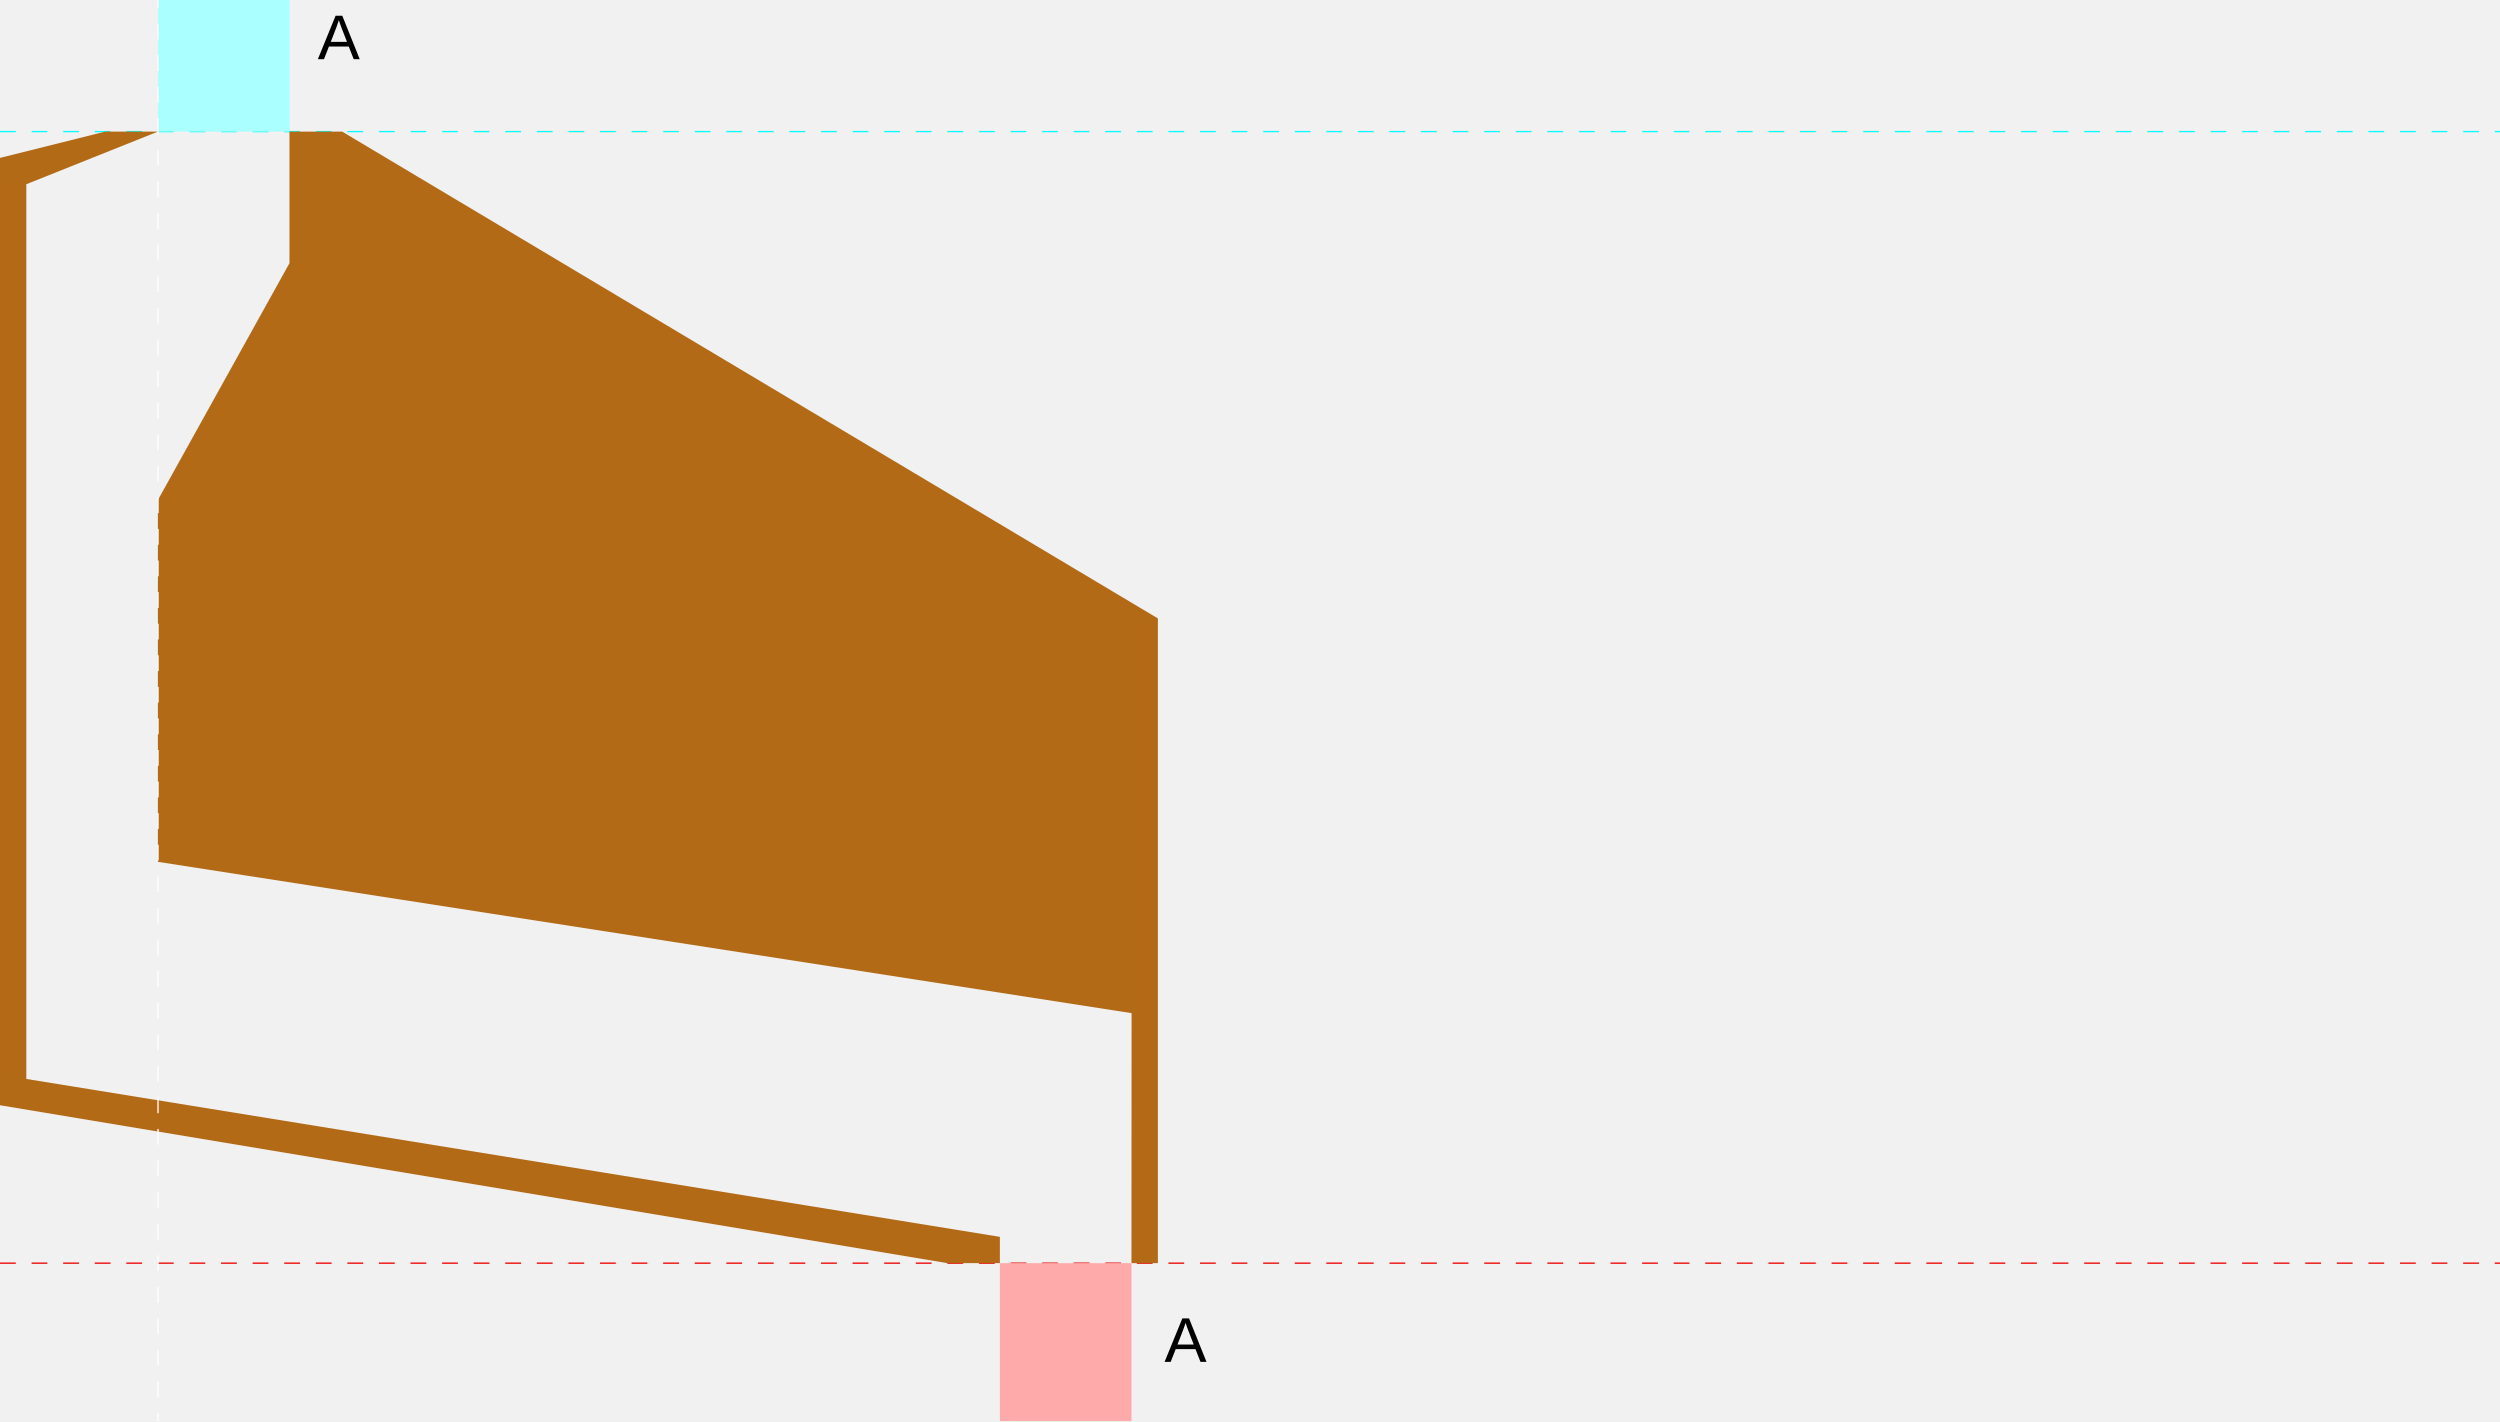
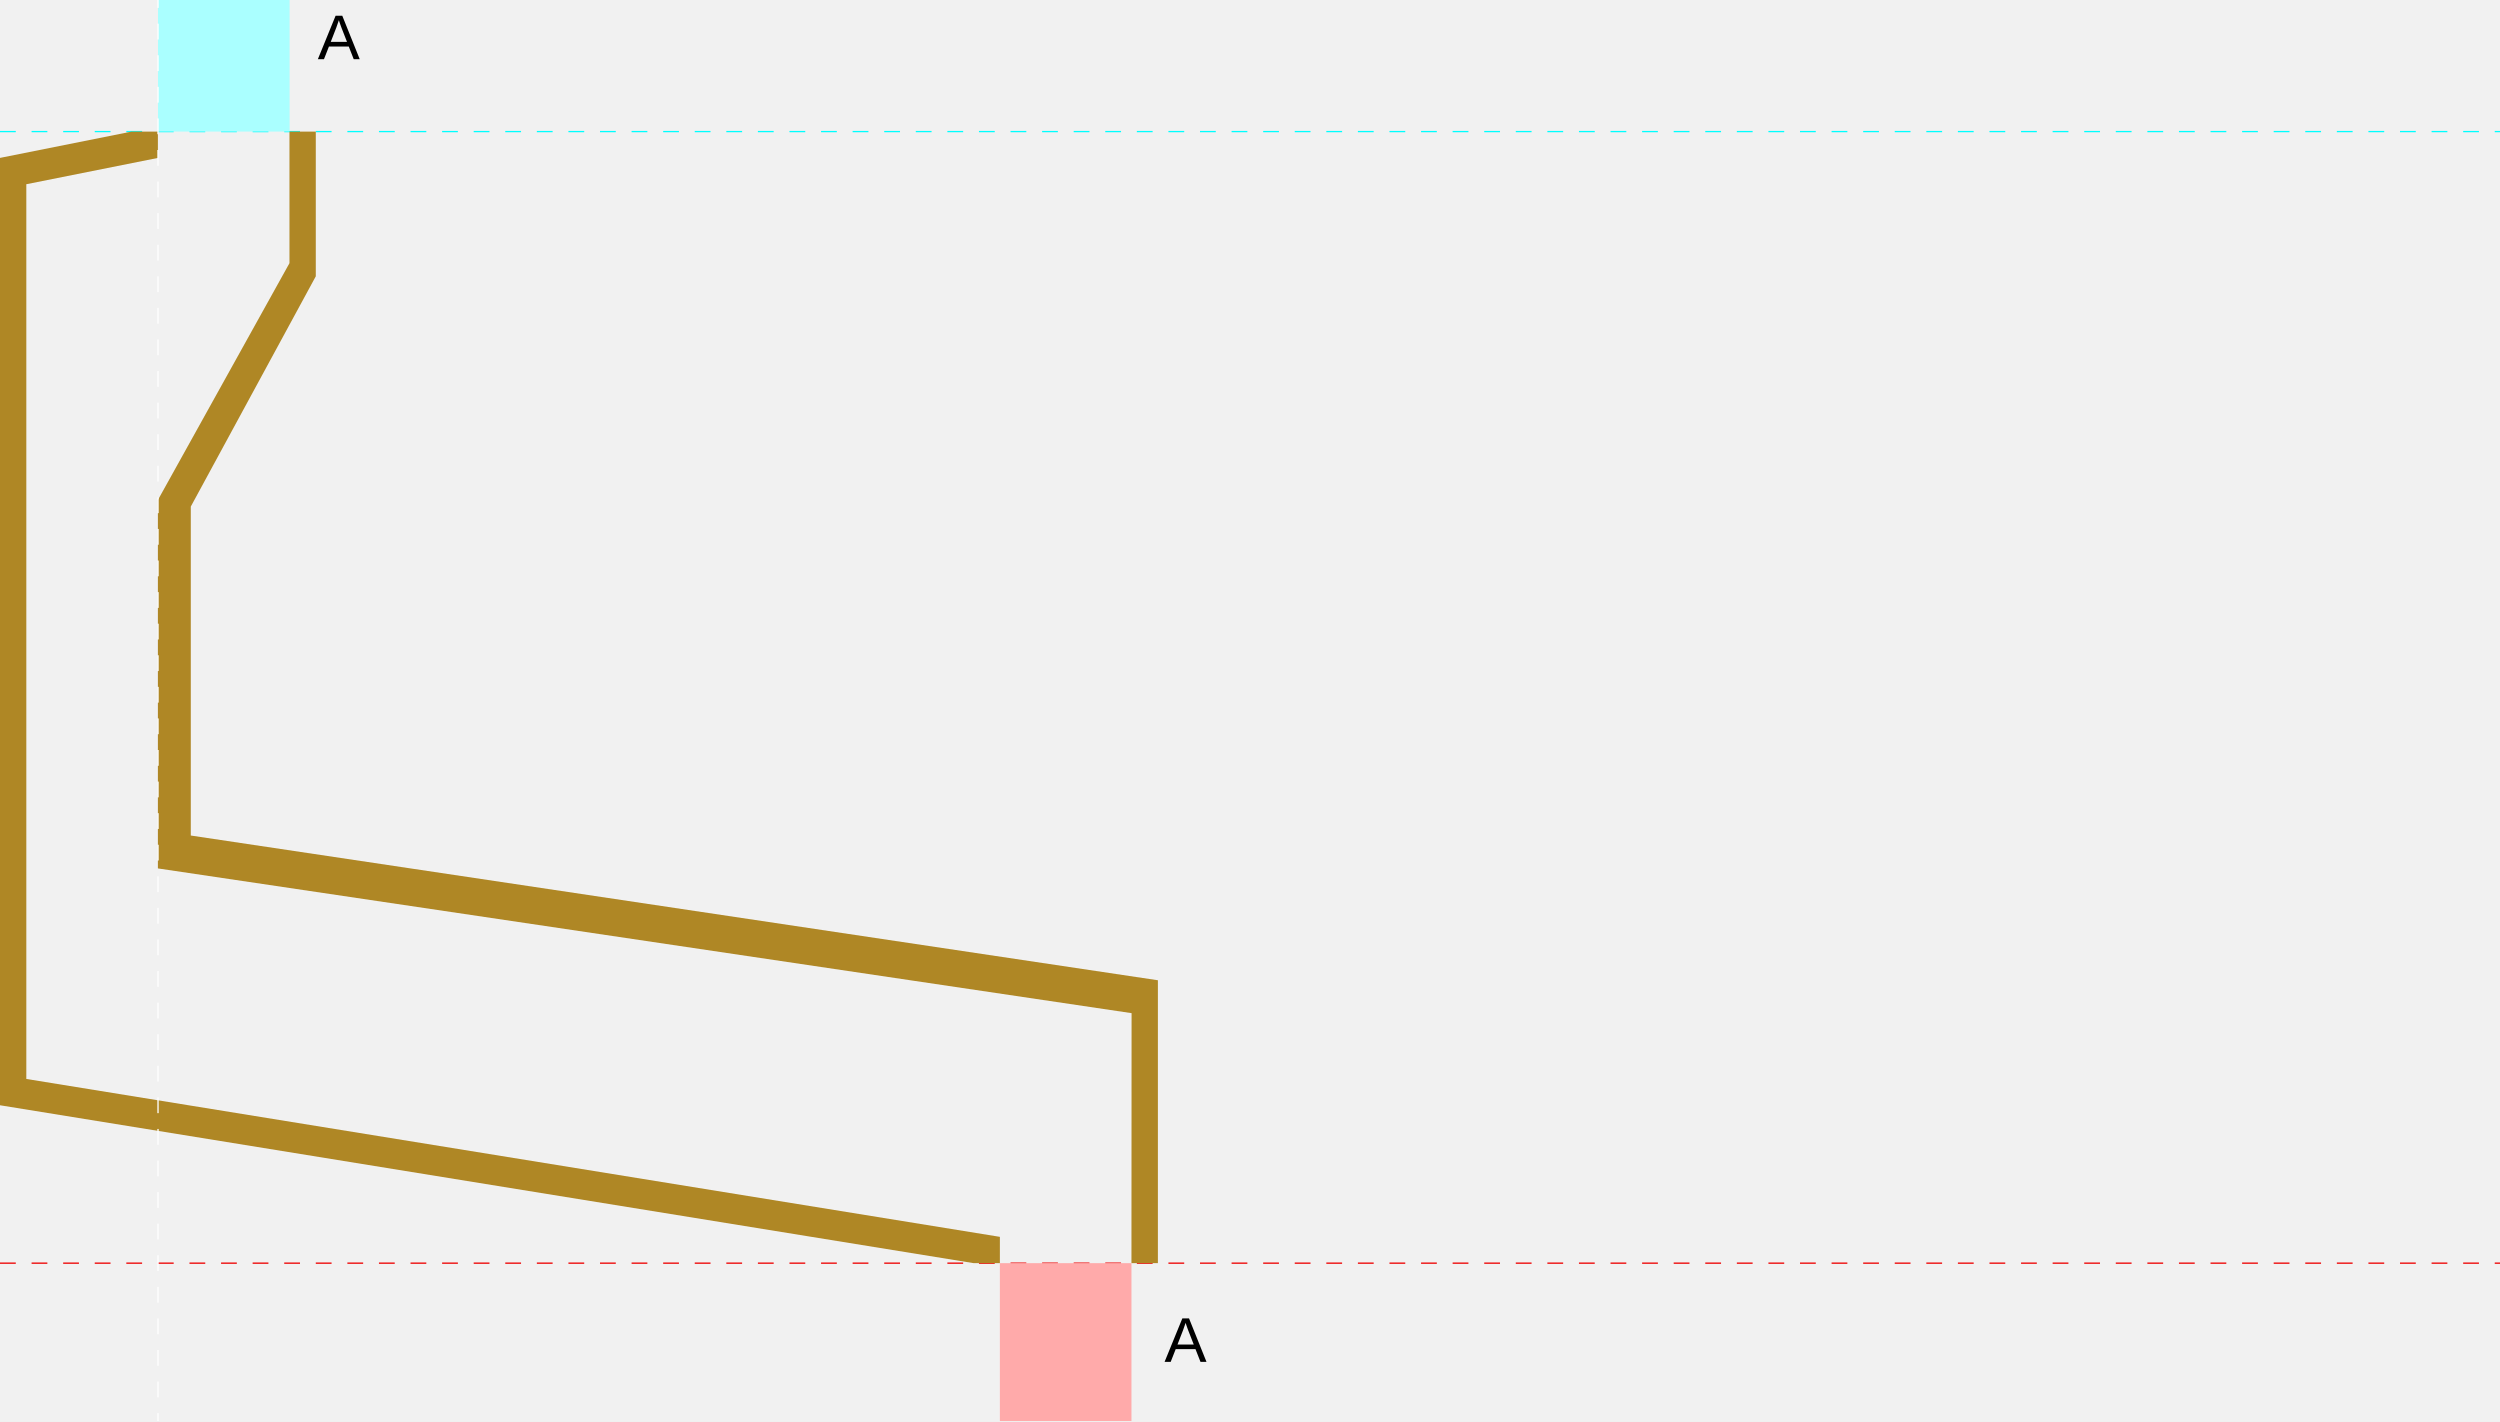
- <svg xmlns="http://www.w3.org/2000/svg" id="Layer_1" width="1900" height="1080" version="1.1" viewBox="0 0 1900 1080">
+ <svg xmlns="http://www.w3.org/2000/svg" id="Layer_1" version="1.1" viewBox="0 0 1900 1080">
  <g opacity=".05">
    <rect width="1900" height="1080" fill="#fff" />
  </g>
  <line y1="960" x2="1900" y2="960" fill="none" stroke="#e00" stroke-dasharray="12" stroke-miterlimit="10" />
  <line y1="100" x2="1900" y2="100" fill="none" stroke="aqua" stroke-dasharray="12" stroke-miterlimit="10" />
  <rect x="759.904" y="960" width="100" height="120" fill="#faa" />
  <g isolation="isolate">
    <g isolation="isolate">
-       <text transform="translate(885.0002 1035)" font-family="ArialMT, Arial" font-size="48" isolation="isolate">
-         <tspan x="0" y="0">A</tspan>
-       </text>
+       <g isolation="isolate">
+         <text transform="translate(885.0002 1035)" font-family="ArialMT, Arial" font-size="48" isolation="isolate">
+           <tspan x="0" y="0">A</tspan>
+         </text>
+       </g>
    </g>
  </g>
  <rect x="120.096" width="100" height="100" fill="#aff" />
  <g isolation="isolate">
    <g isolation="isolate">
-       <text transform="translate(241.474 45)" font-family="ArialMT, Arial" font-size="48" isolation="isolate">
-         <tspan x="0" y="0">A</tspan>
-       </text>
+       <g isolation="isolate">
+         <text transform="translate(241.474 45)" font-family="ArialMT, Arial" font-size="48" isolation="isolate">
+           <tspan x="0" y="0">A</tspan>
+         </text>
+       </g>
    </g>
  </g>
-   <polygon points="220 100 220 200 120 380 120 655 860 770 859.904 960 880 960 880 470 260 100 220 100" fill="#b36a16" />
-   <polygon points="20 140 120 100 80 100 0 120 0 840 720 960 759.904 960 759.904 940 20 820 20 140" fill="#b36a16" />
+   <polygon points="220 100 220 200 120 380 120 660 860 770 859.904 960 880 960 880 745 145 635 145 385 240 210 240 100 220 100" fill="#af8725" />
+   <polygon points="20 140 120 120 120 100 100 100 0 120 0 840 740 960 759.904 960 759.904 940 20 820 20 140" fill="#af8725" />
  <g>
    <line x1="120.096" x2="120.096" y2="1080" fill="none" />
    <g>
      <line x1="120.096" x2="120.096" y2="6" fill="none" stroke="#fff" stroke-miterlimit="10" />
      <line x1="120.096" y1="18" x2="120.096" y2="1068" fill="none" stroke="#fff" stroke-dasharray="12 12" stroke-miterlimit="10" />
      <line x1="120.096" y1="1074" x2="120.096" y2="1080" fill="none" stroke="#fff" stroke-miterlimit="10" />
    </g>
  </g>
</svg>
